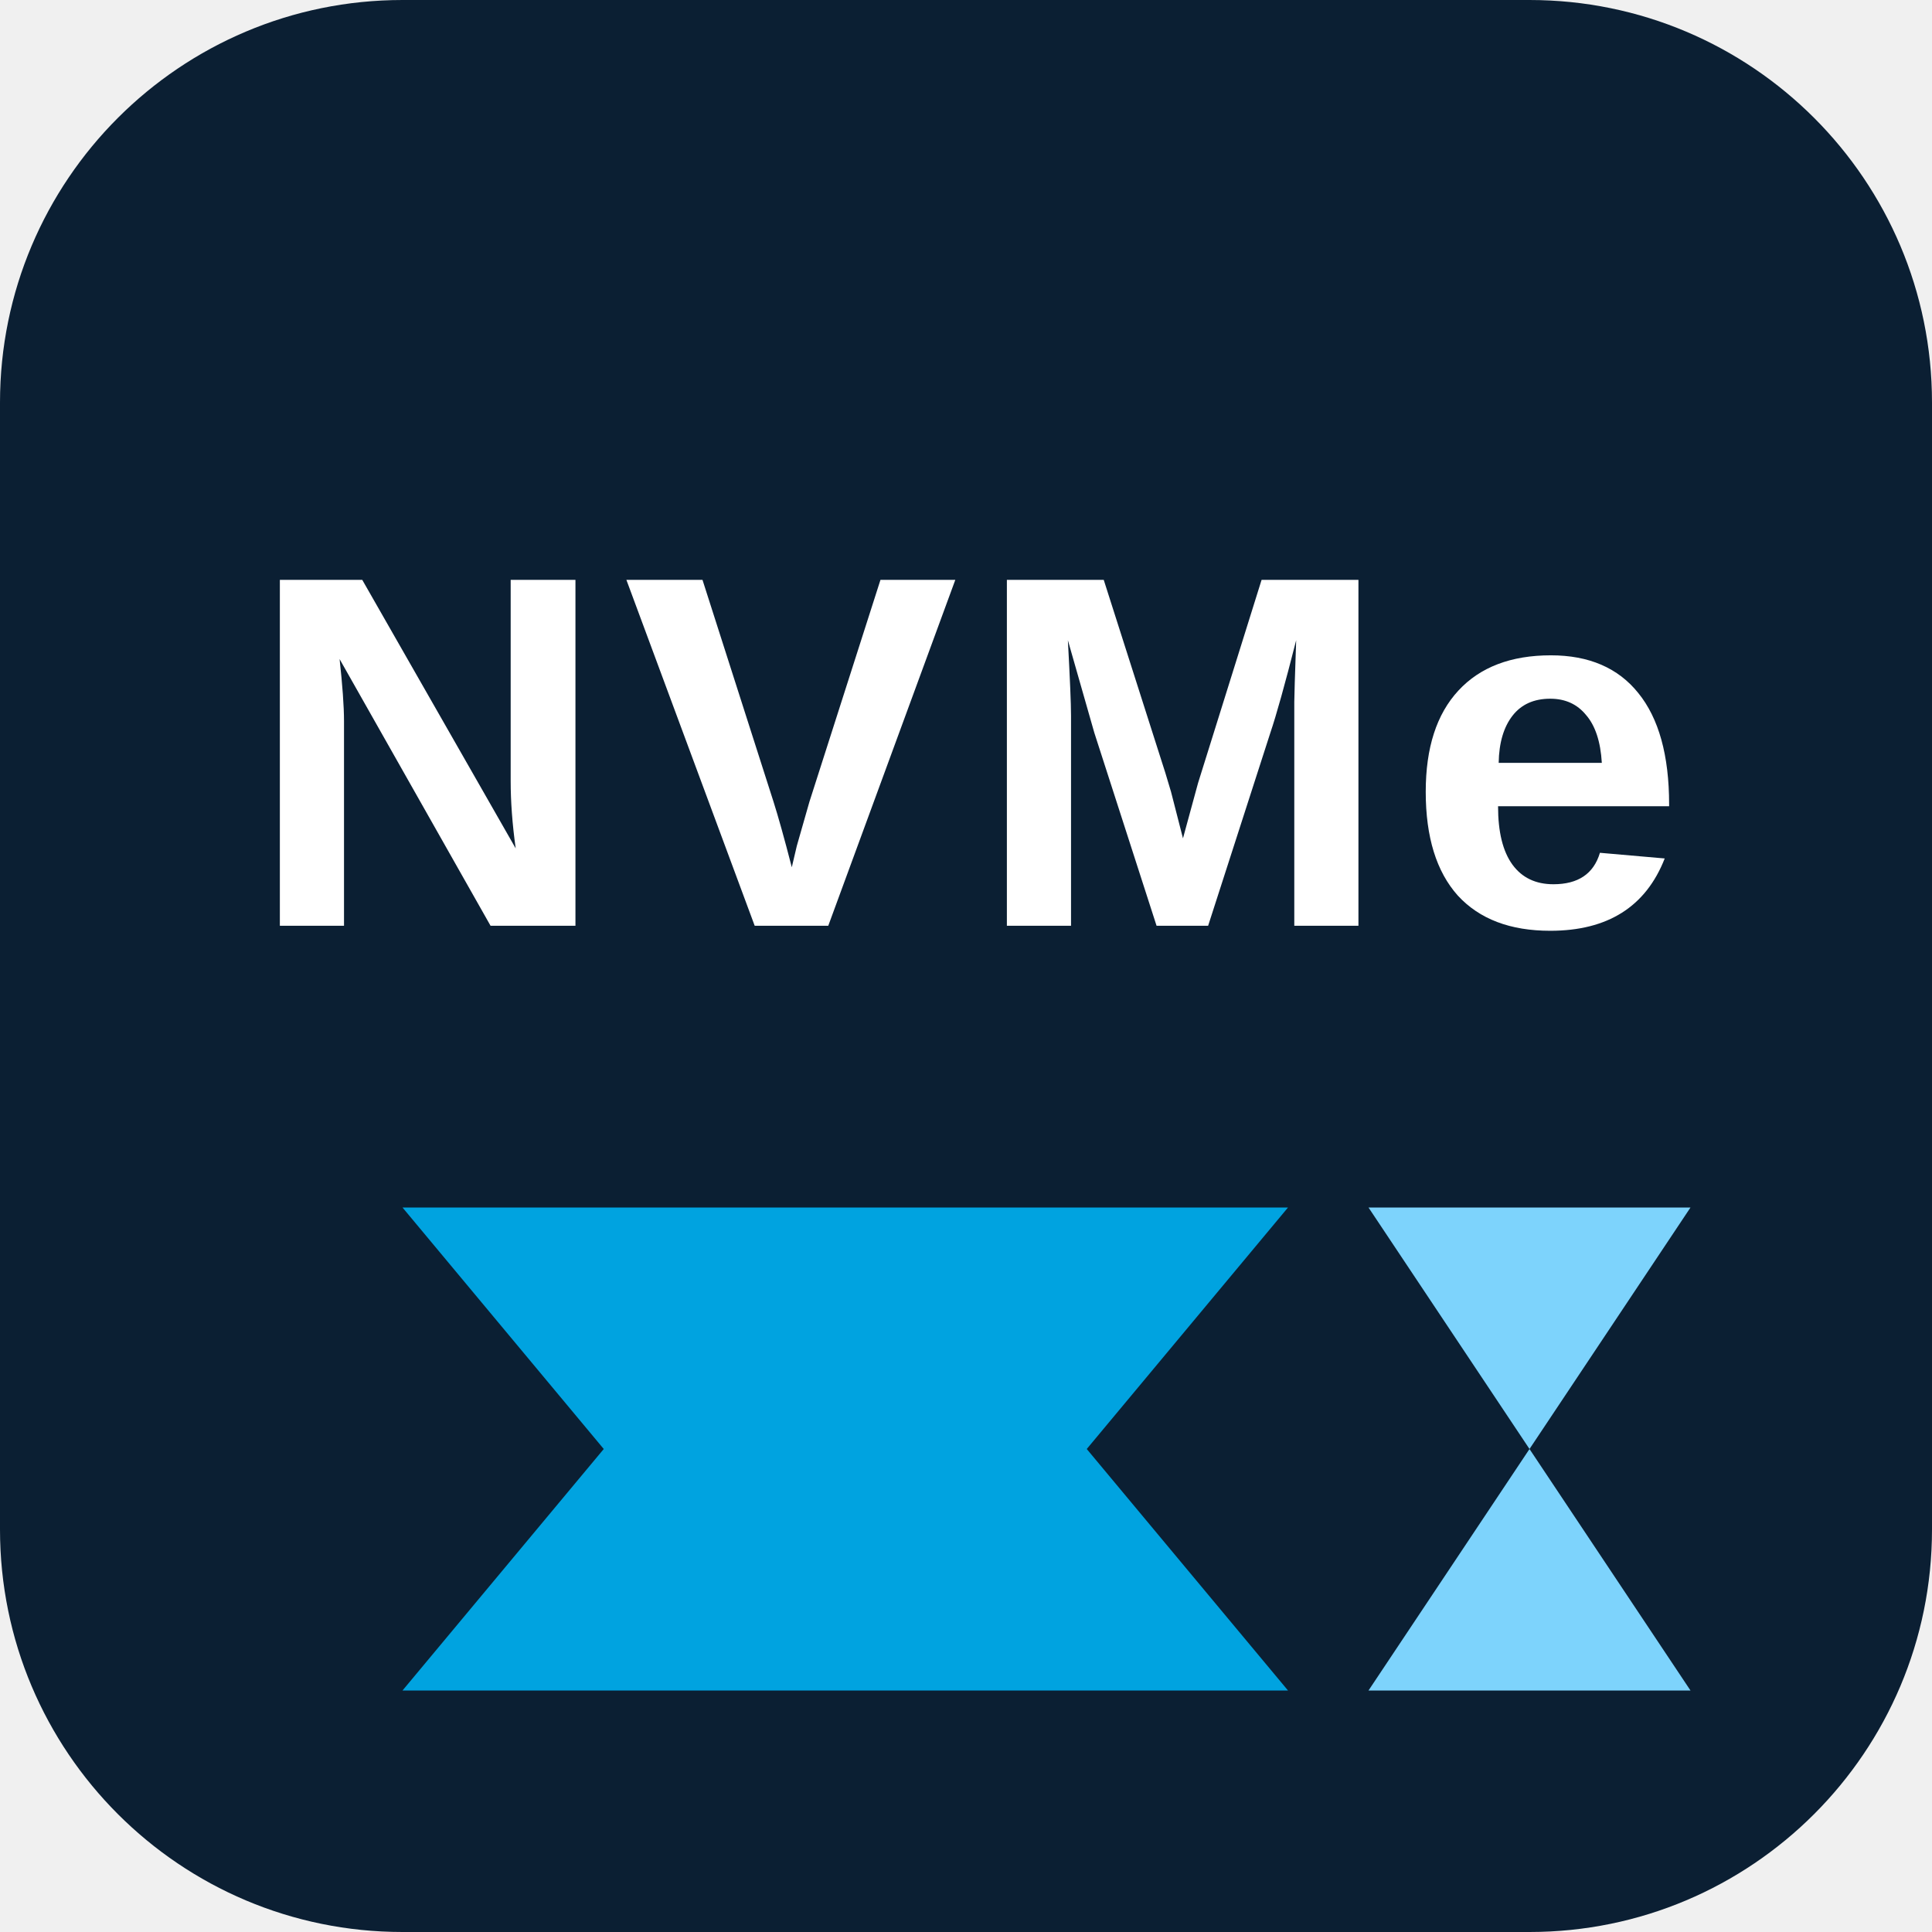
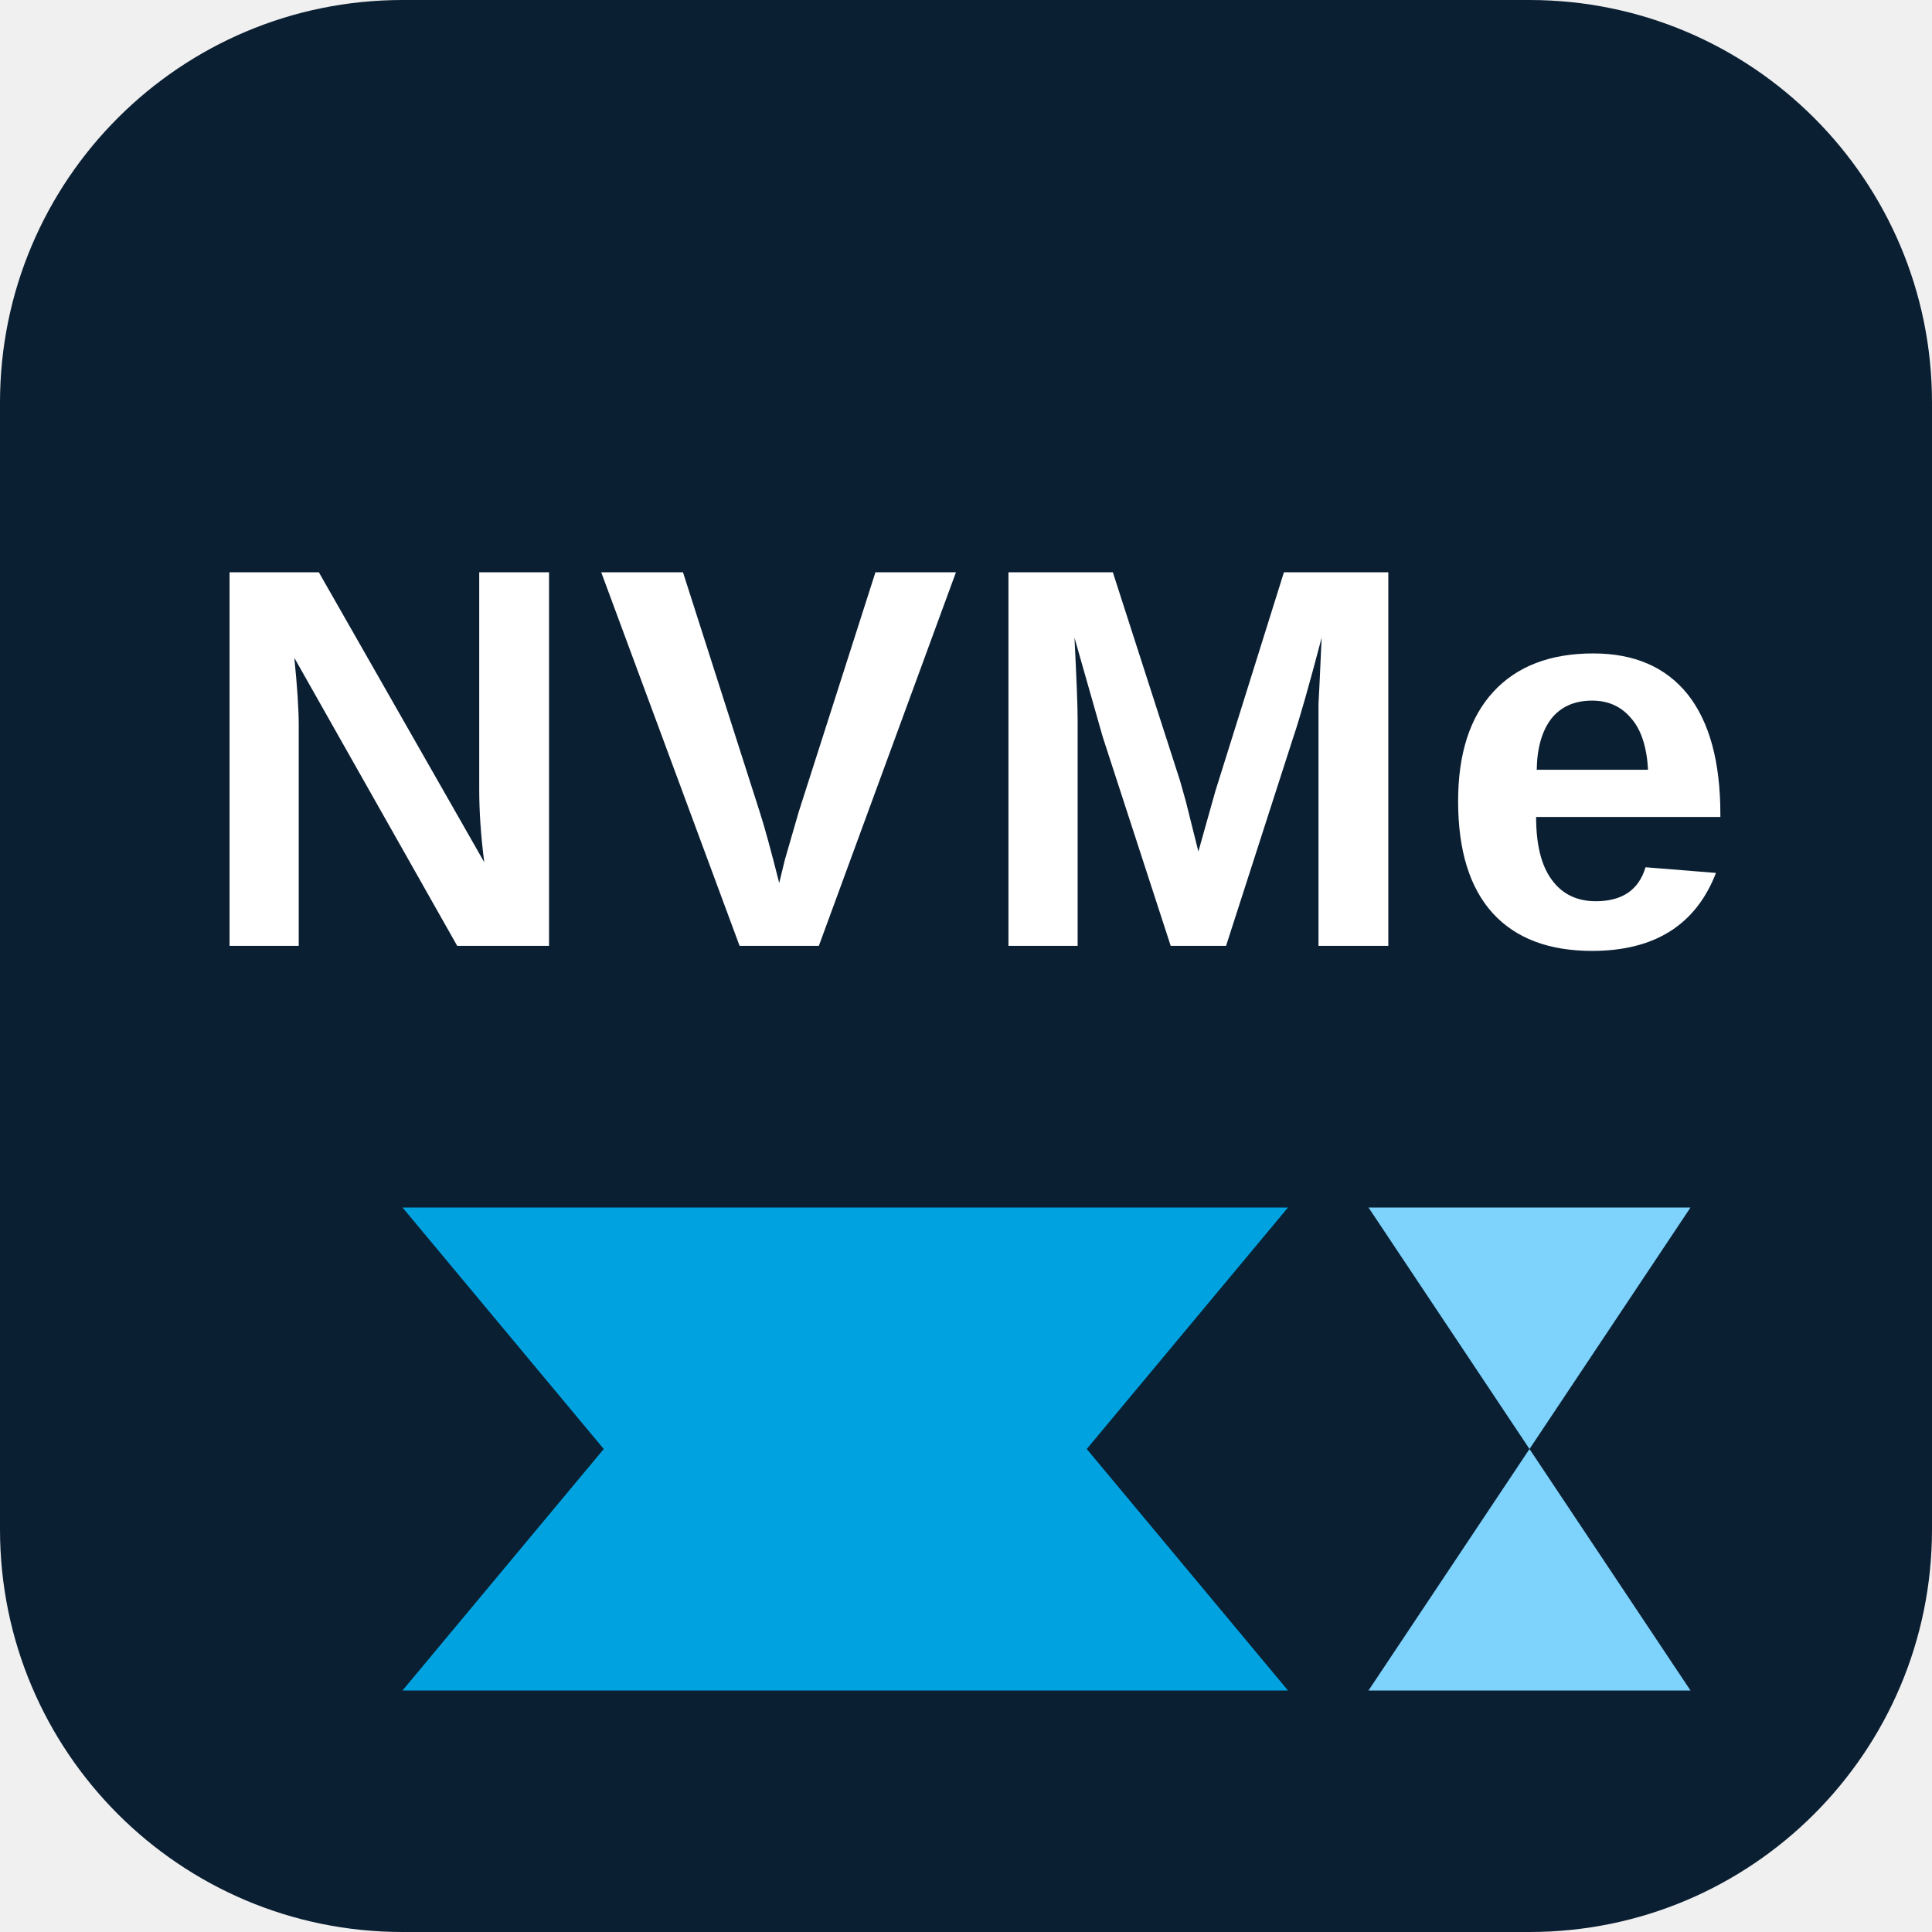
<svg xmlns="http://www.w3.org/2000/svg" viewBox="0 0 48 48" role="img" aria-label="NVMe Express">
  <rect width="48" height="48" rx="10" fill="#0B1F33" />
-   <text x="24" y="23" text-anchor="middle" fill="#FFFFFF" font-family="Arial, Helvetica, sans-serif" font-size="12.5" font-weight="800" letter-spacing="0.35">NVMe</text>
+   <text x="24" y="23.5" text-anchor="middle" fill="#FFFFFF" font-family="Arial, Helvetica, sans-serif" font-size="13.5" font-weight="800" letter-spacing="0.3">NVMe</text>
  <path fill="#00A3E0" d="M10 30h22l-5 6 5 6H10l5-6z" />
  <path fill="#7DD3FC" d="M34 30h8l-4 6 4 6h-8l4-6z" />
</svg>
